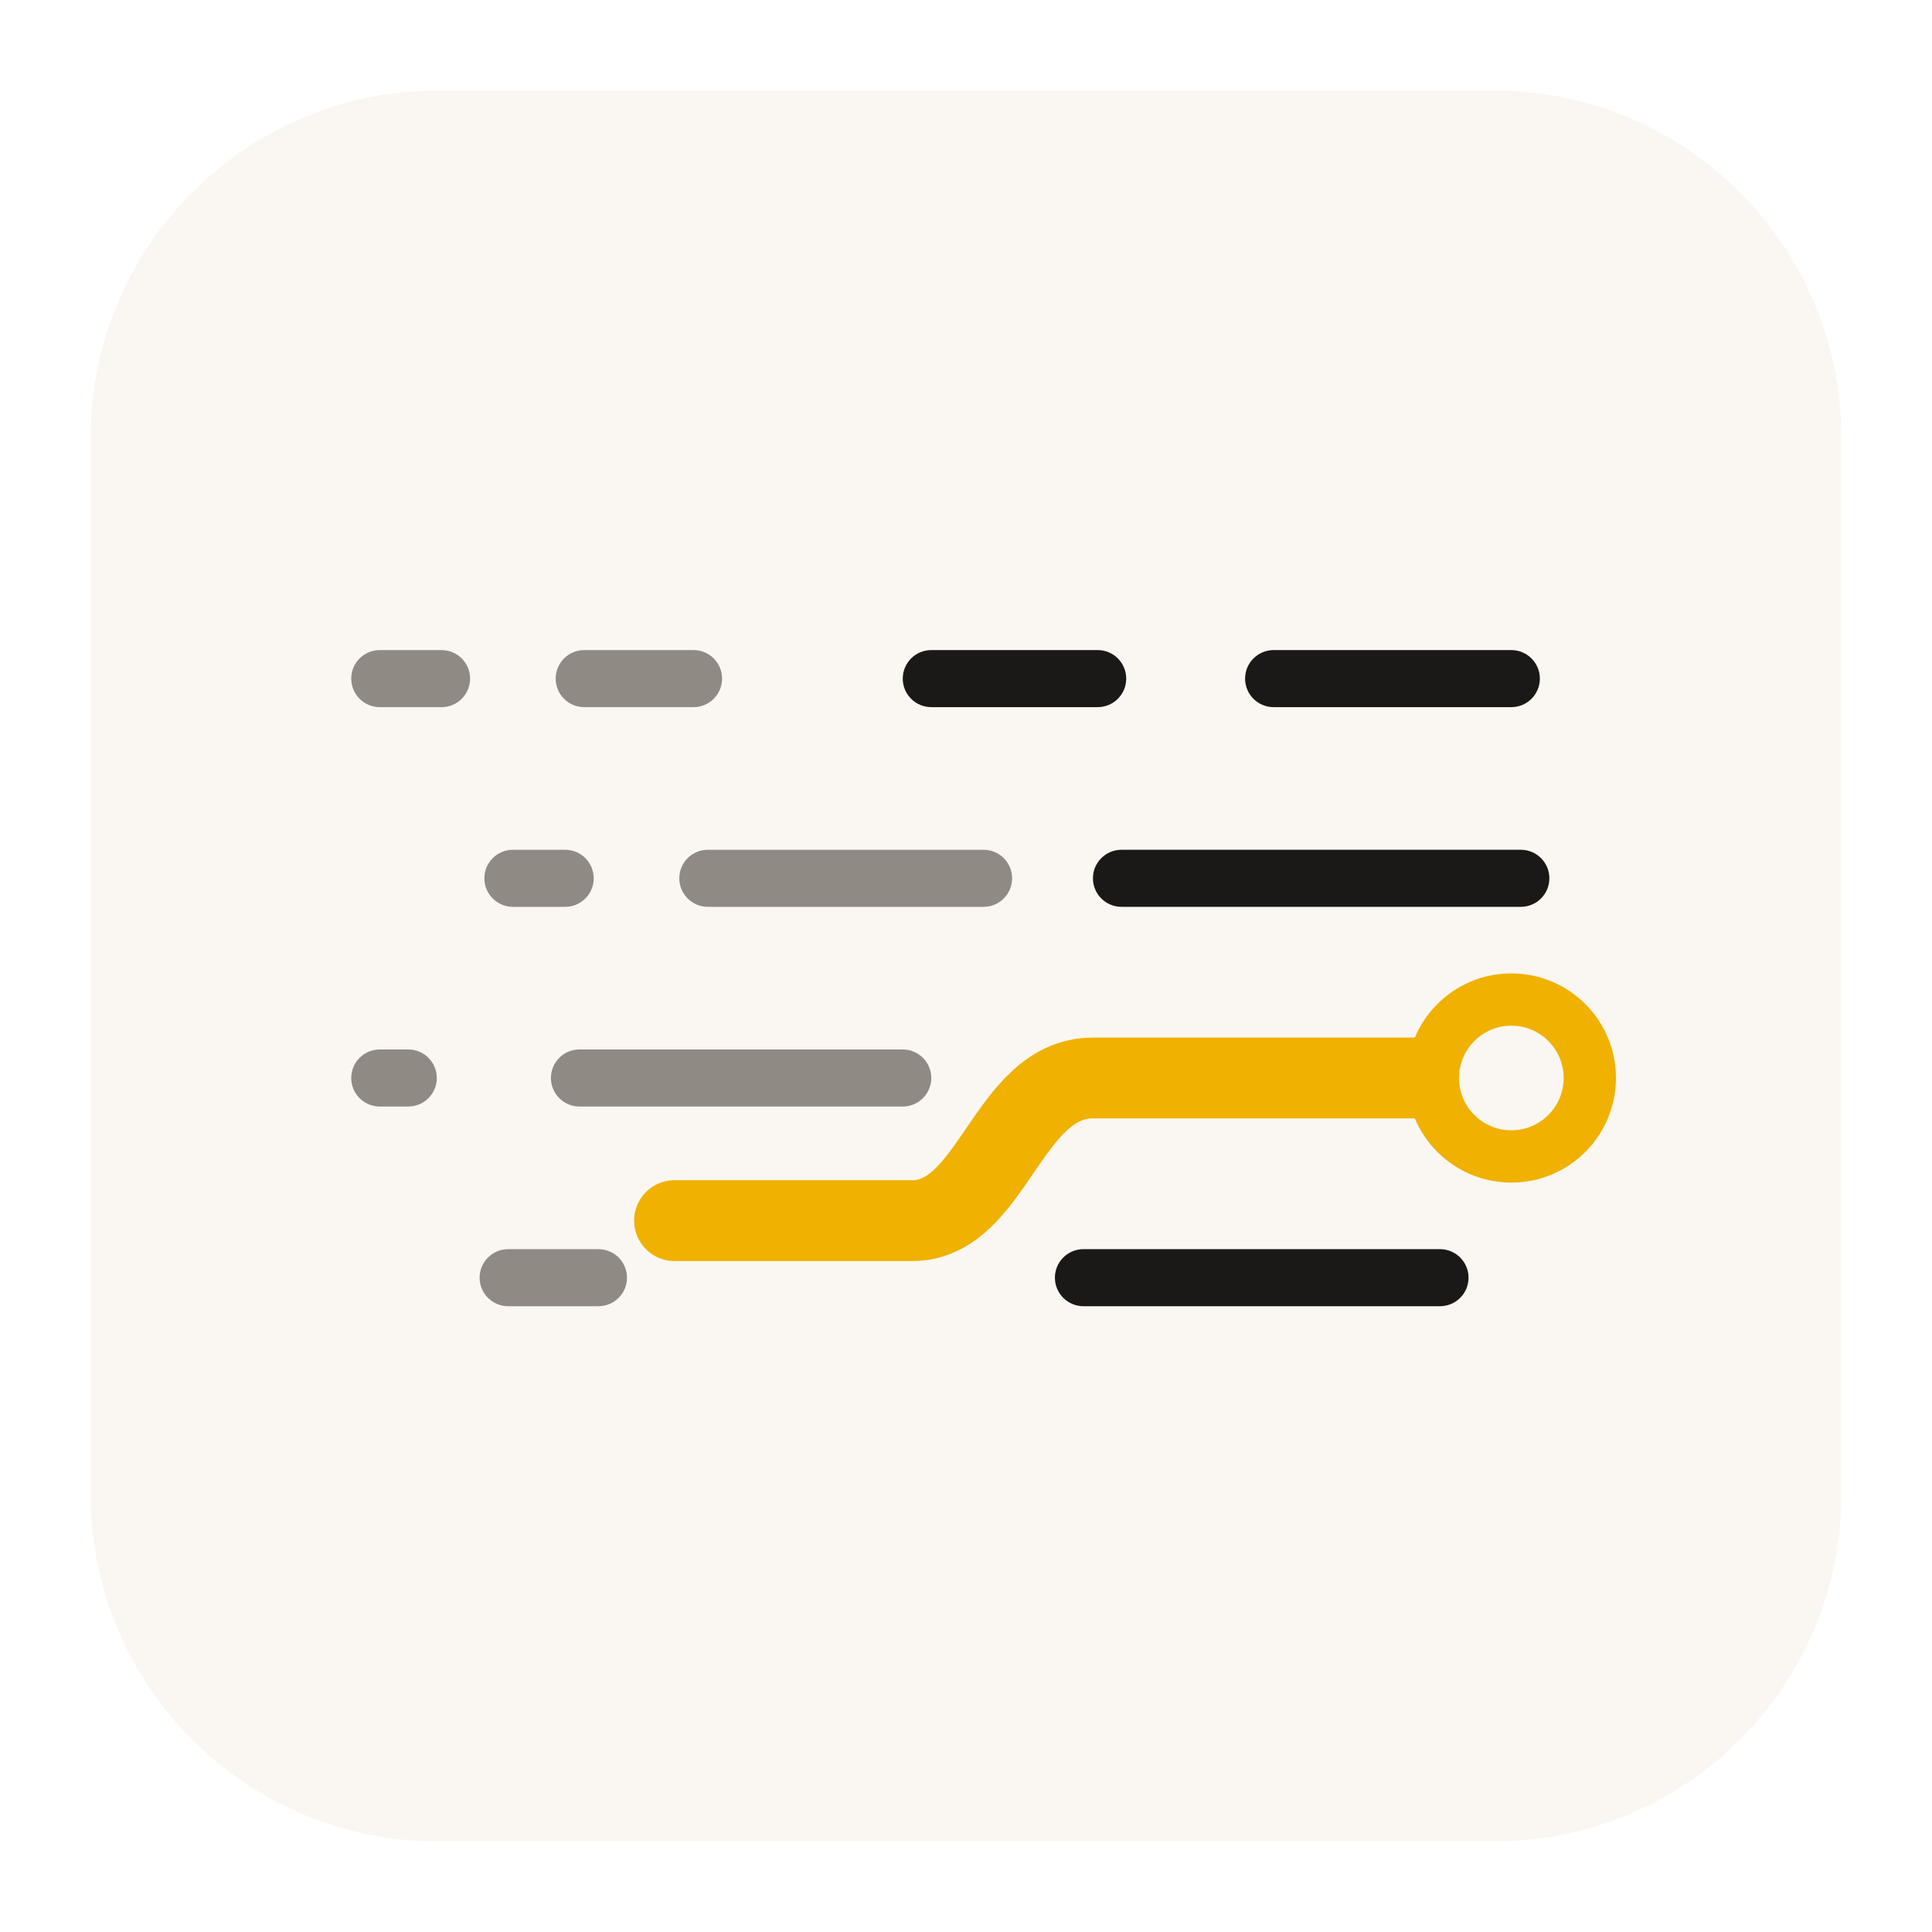
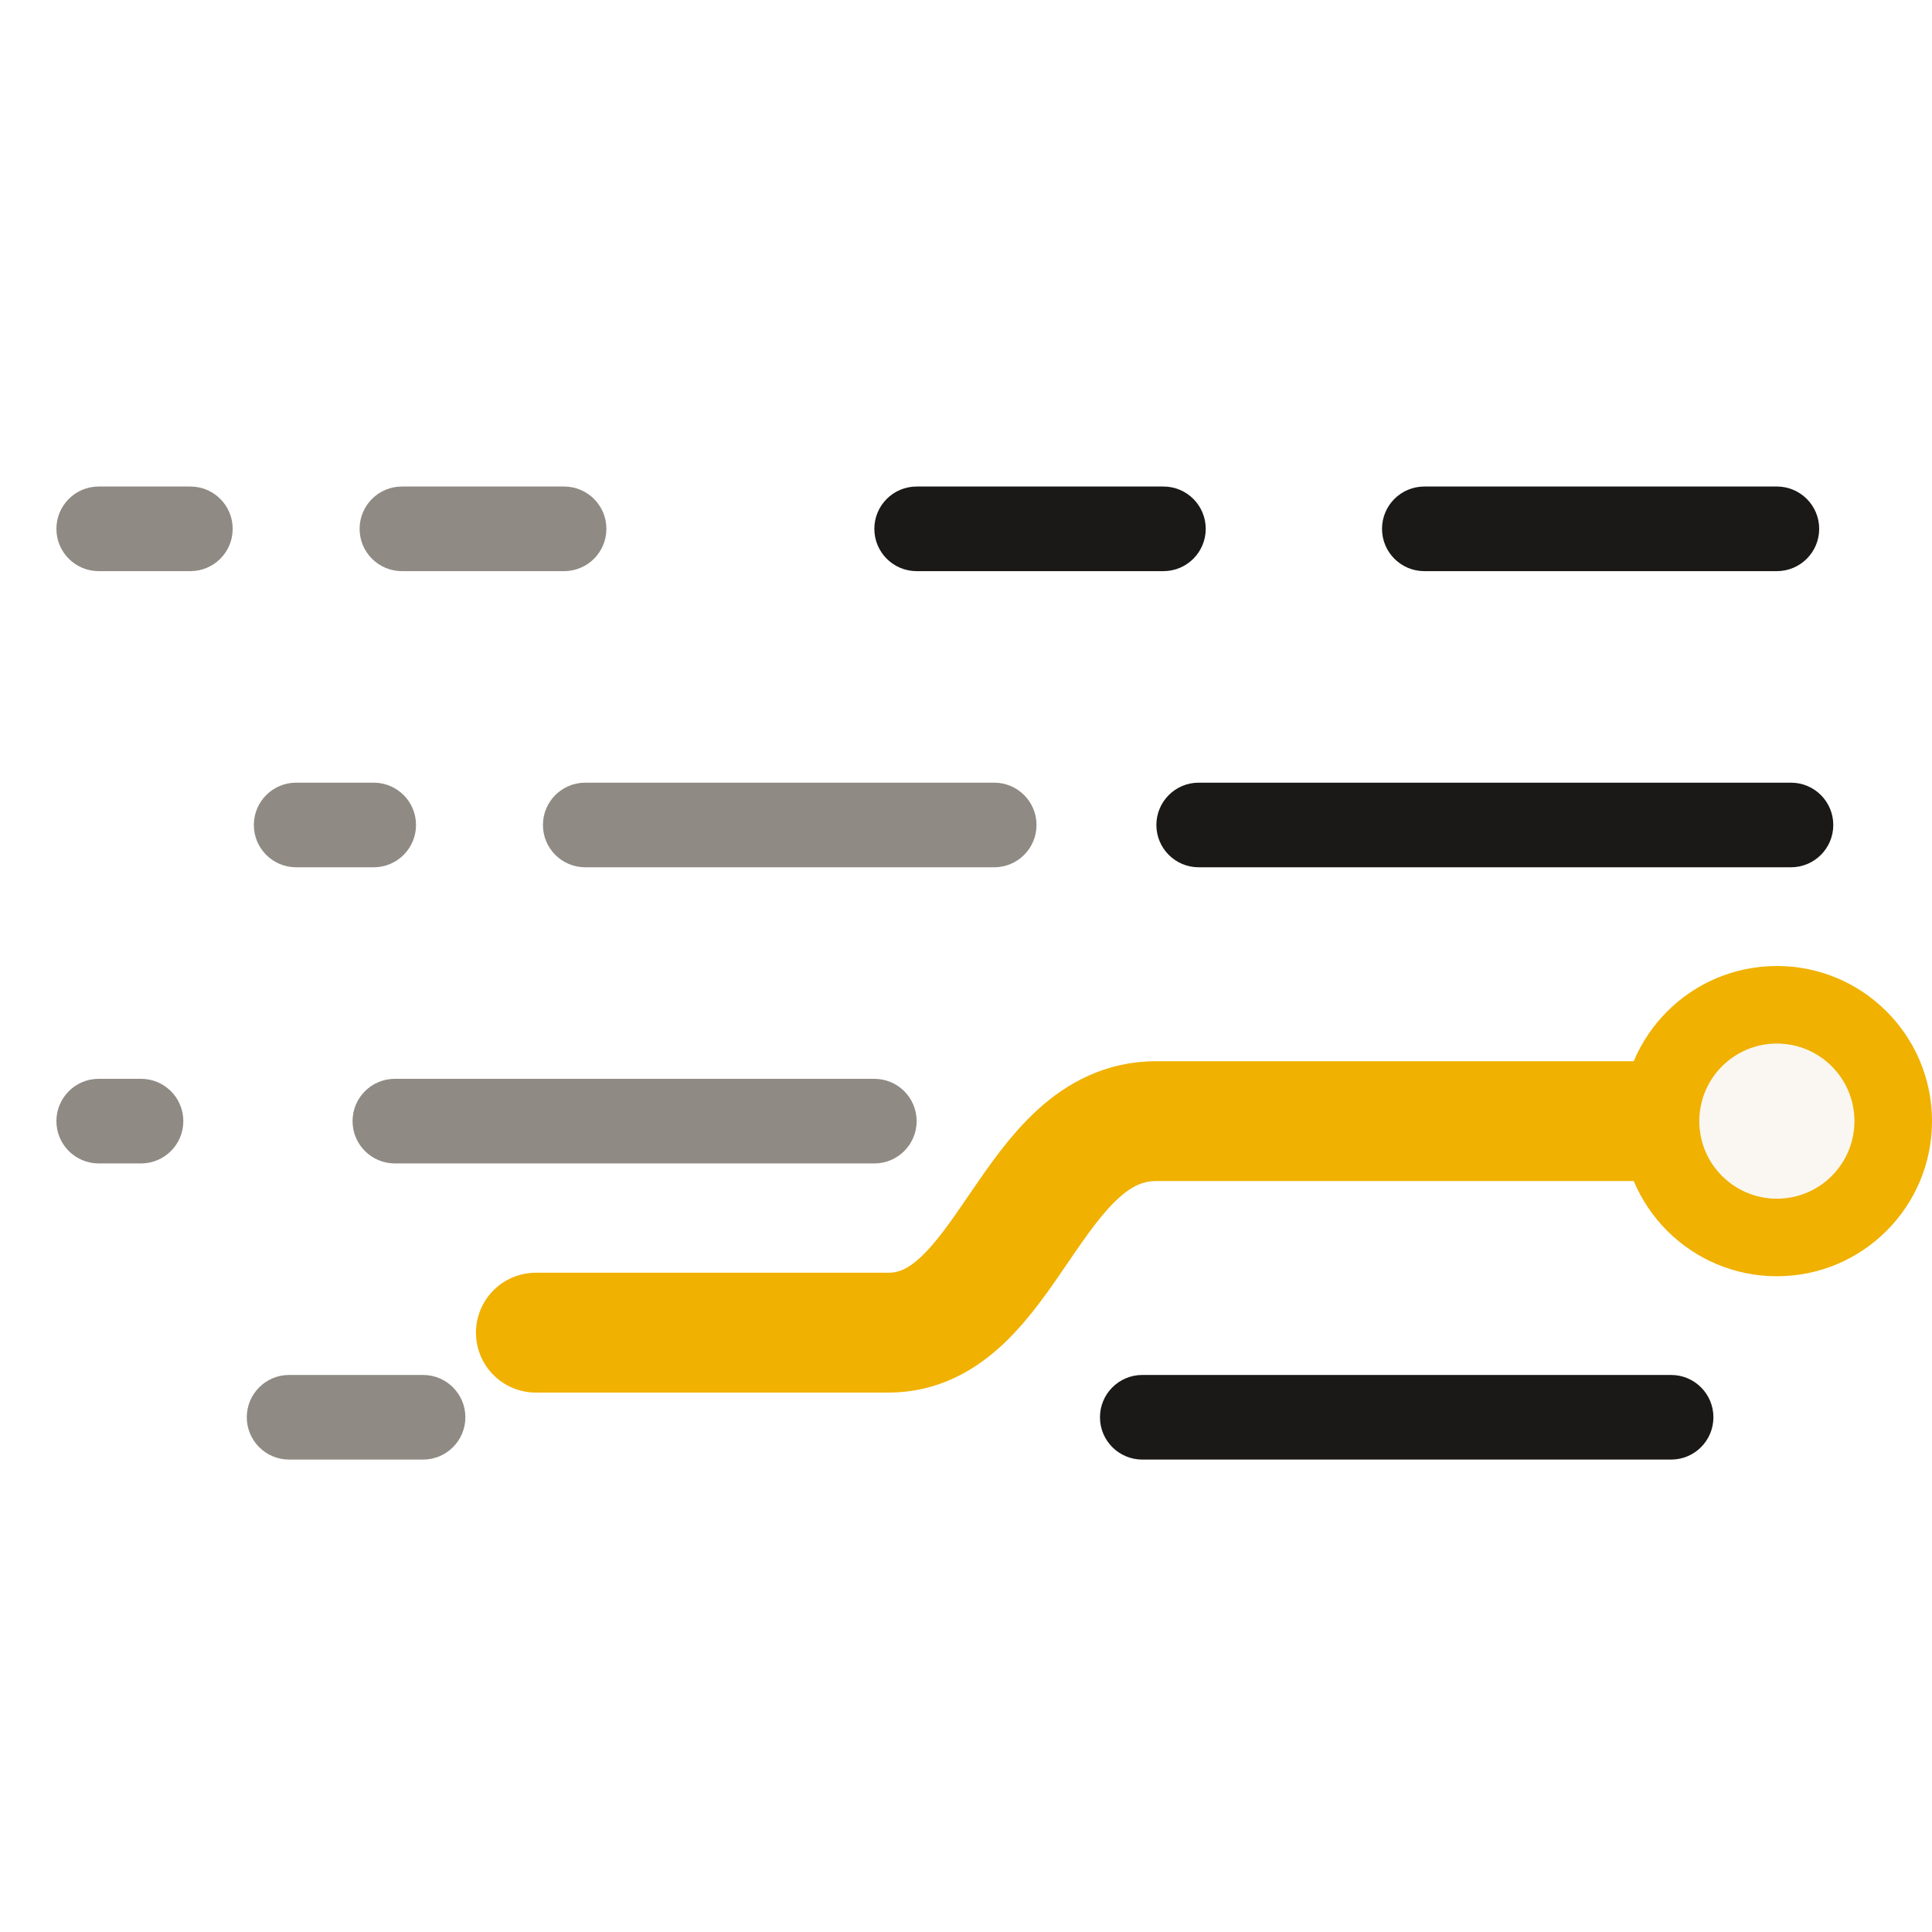
- <svg xmlns="http://www.w3.org/2000/svg" viewBox="0 0 512 512" role="img" aria-labelledby="title desc">
-   <rect x="24" y="24" width="464" height="464" rx="92" fill="#faf7f2" />
-   <g transform="translate(83 137) scale(1.26)">
+ <svg xmlns="http://www.w3.org/2000/svg" viewBox="0 0 274 274" role="img" aria-labelledby="title desc">
+   <g transform="translate(0 41)">
    <svg width="274" height="192" viewBox="0 0 274 192">
      <rect fill="#8f8a83" x="8" y="28" width="25" height="12" rx="6" />
      <rect fill="#8f8a83" x="51" y="28" width="35" height="12" rx="6" />
      <rect fill="#1b1917" x="124" y="28" width="47" height="12" rx="6" />
      <rect fill="#1b1917" x="196" y="28" width="62" height="12" rx="6" />
      <rect fill="#8f8a83" x="36" y="70" width="23" height="12" rx="6" />
      <rect fill="#8f8a83" x="77" y="70" width="70" height="12" rx="6" />
      <rect fill="#1b1917" x="164" y="70" width="96" height="12" rx="6" />
      <rect fill="#8f8a83" x="8" y="112" width="18" height="12" rx="6" />
      <rect fill="#8f8a83" x="50" y="112" width="80" height="12" rx="6" />
      <rect fill="#8f8a83" x="35" y="154" width="31" height="12" rx="6" />
      <rect fill="#1b1917" x="156" y="154" width="87" height="12" rx="6" />
-       <path fill="none" stroke="#f0b100" stroke-width="17" stroke-linecap="round" stroke-linejoin="round" d="M76 148 H126 C143 148 146 118 164 118 H238" />
+       <path fill="none" stroke="#f0b100" stroke-linecap="round" stroke-linejoin="round" stroke-width="17" d="M76 148 H126 C143 148 146 118 164 118 H238" />
      <circle fill="#f0b100" cx="252" cy="118" r="22" />
      <circle fill="#faf7f2" cx="252" cy="118" r="11" />
    </svg>
  </g>
</svg>
